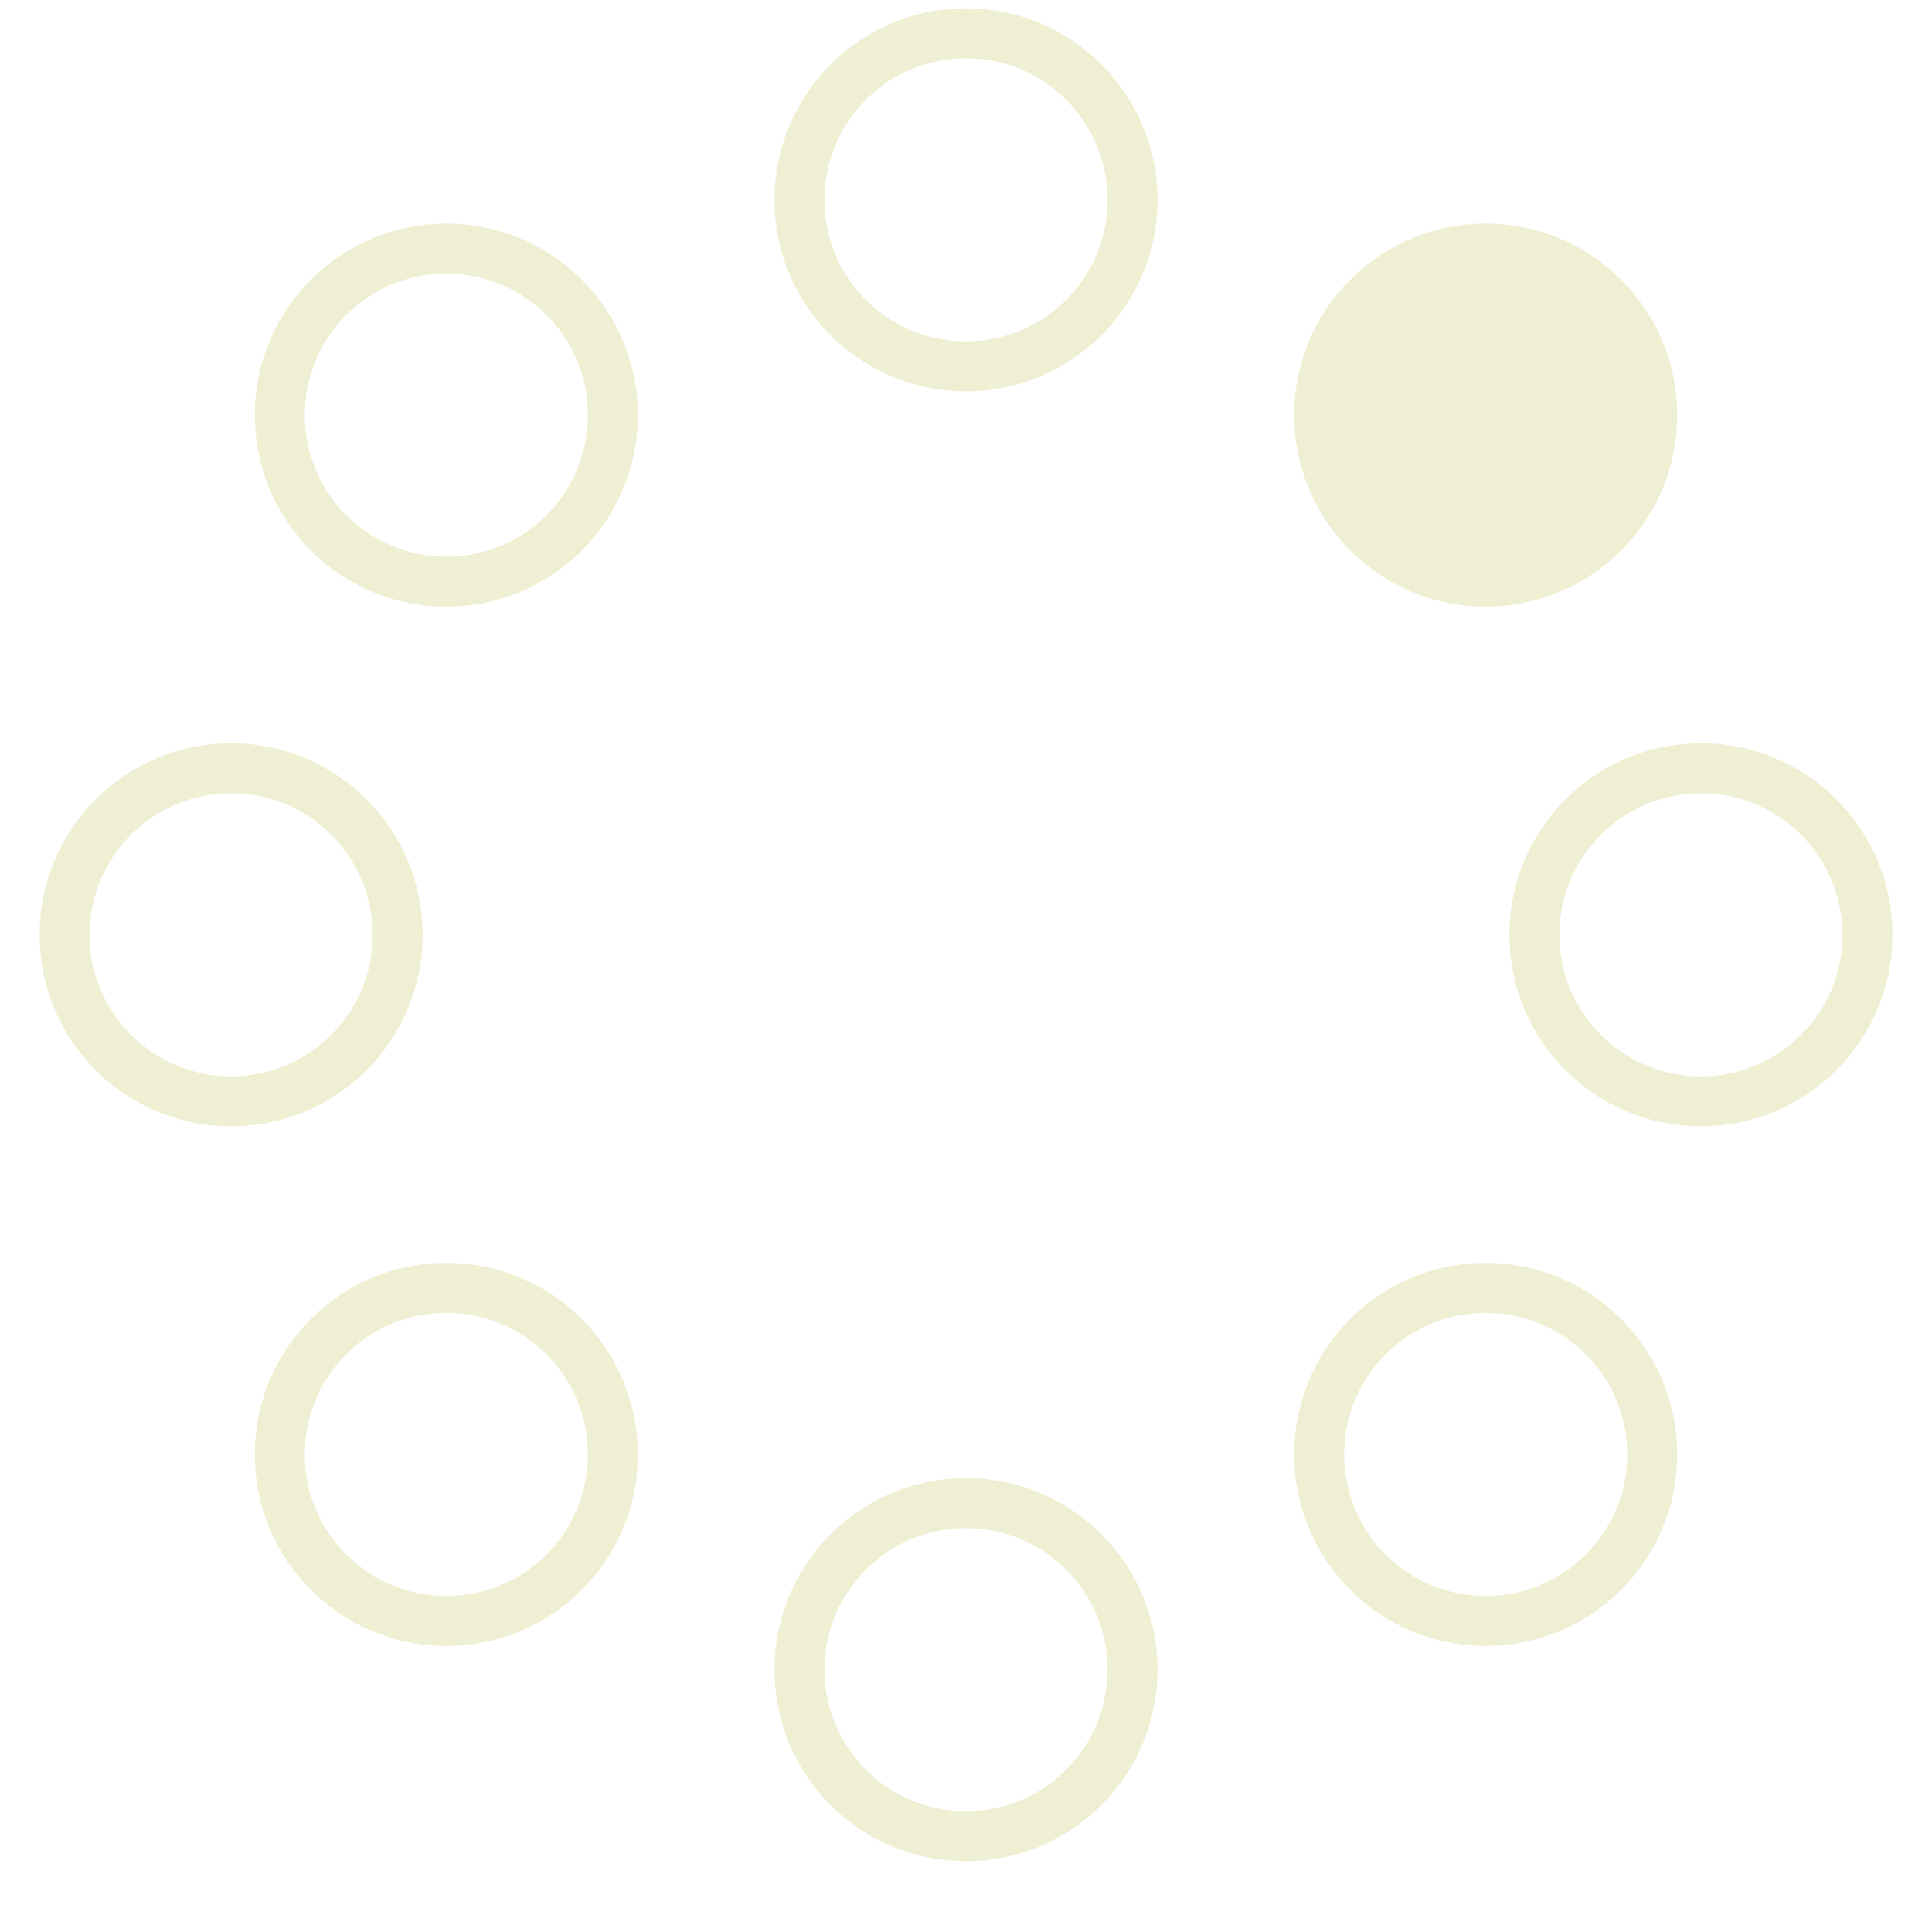
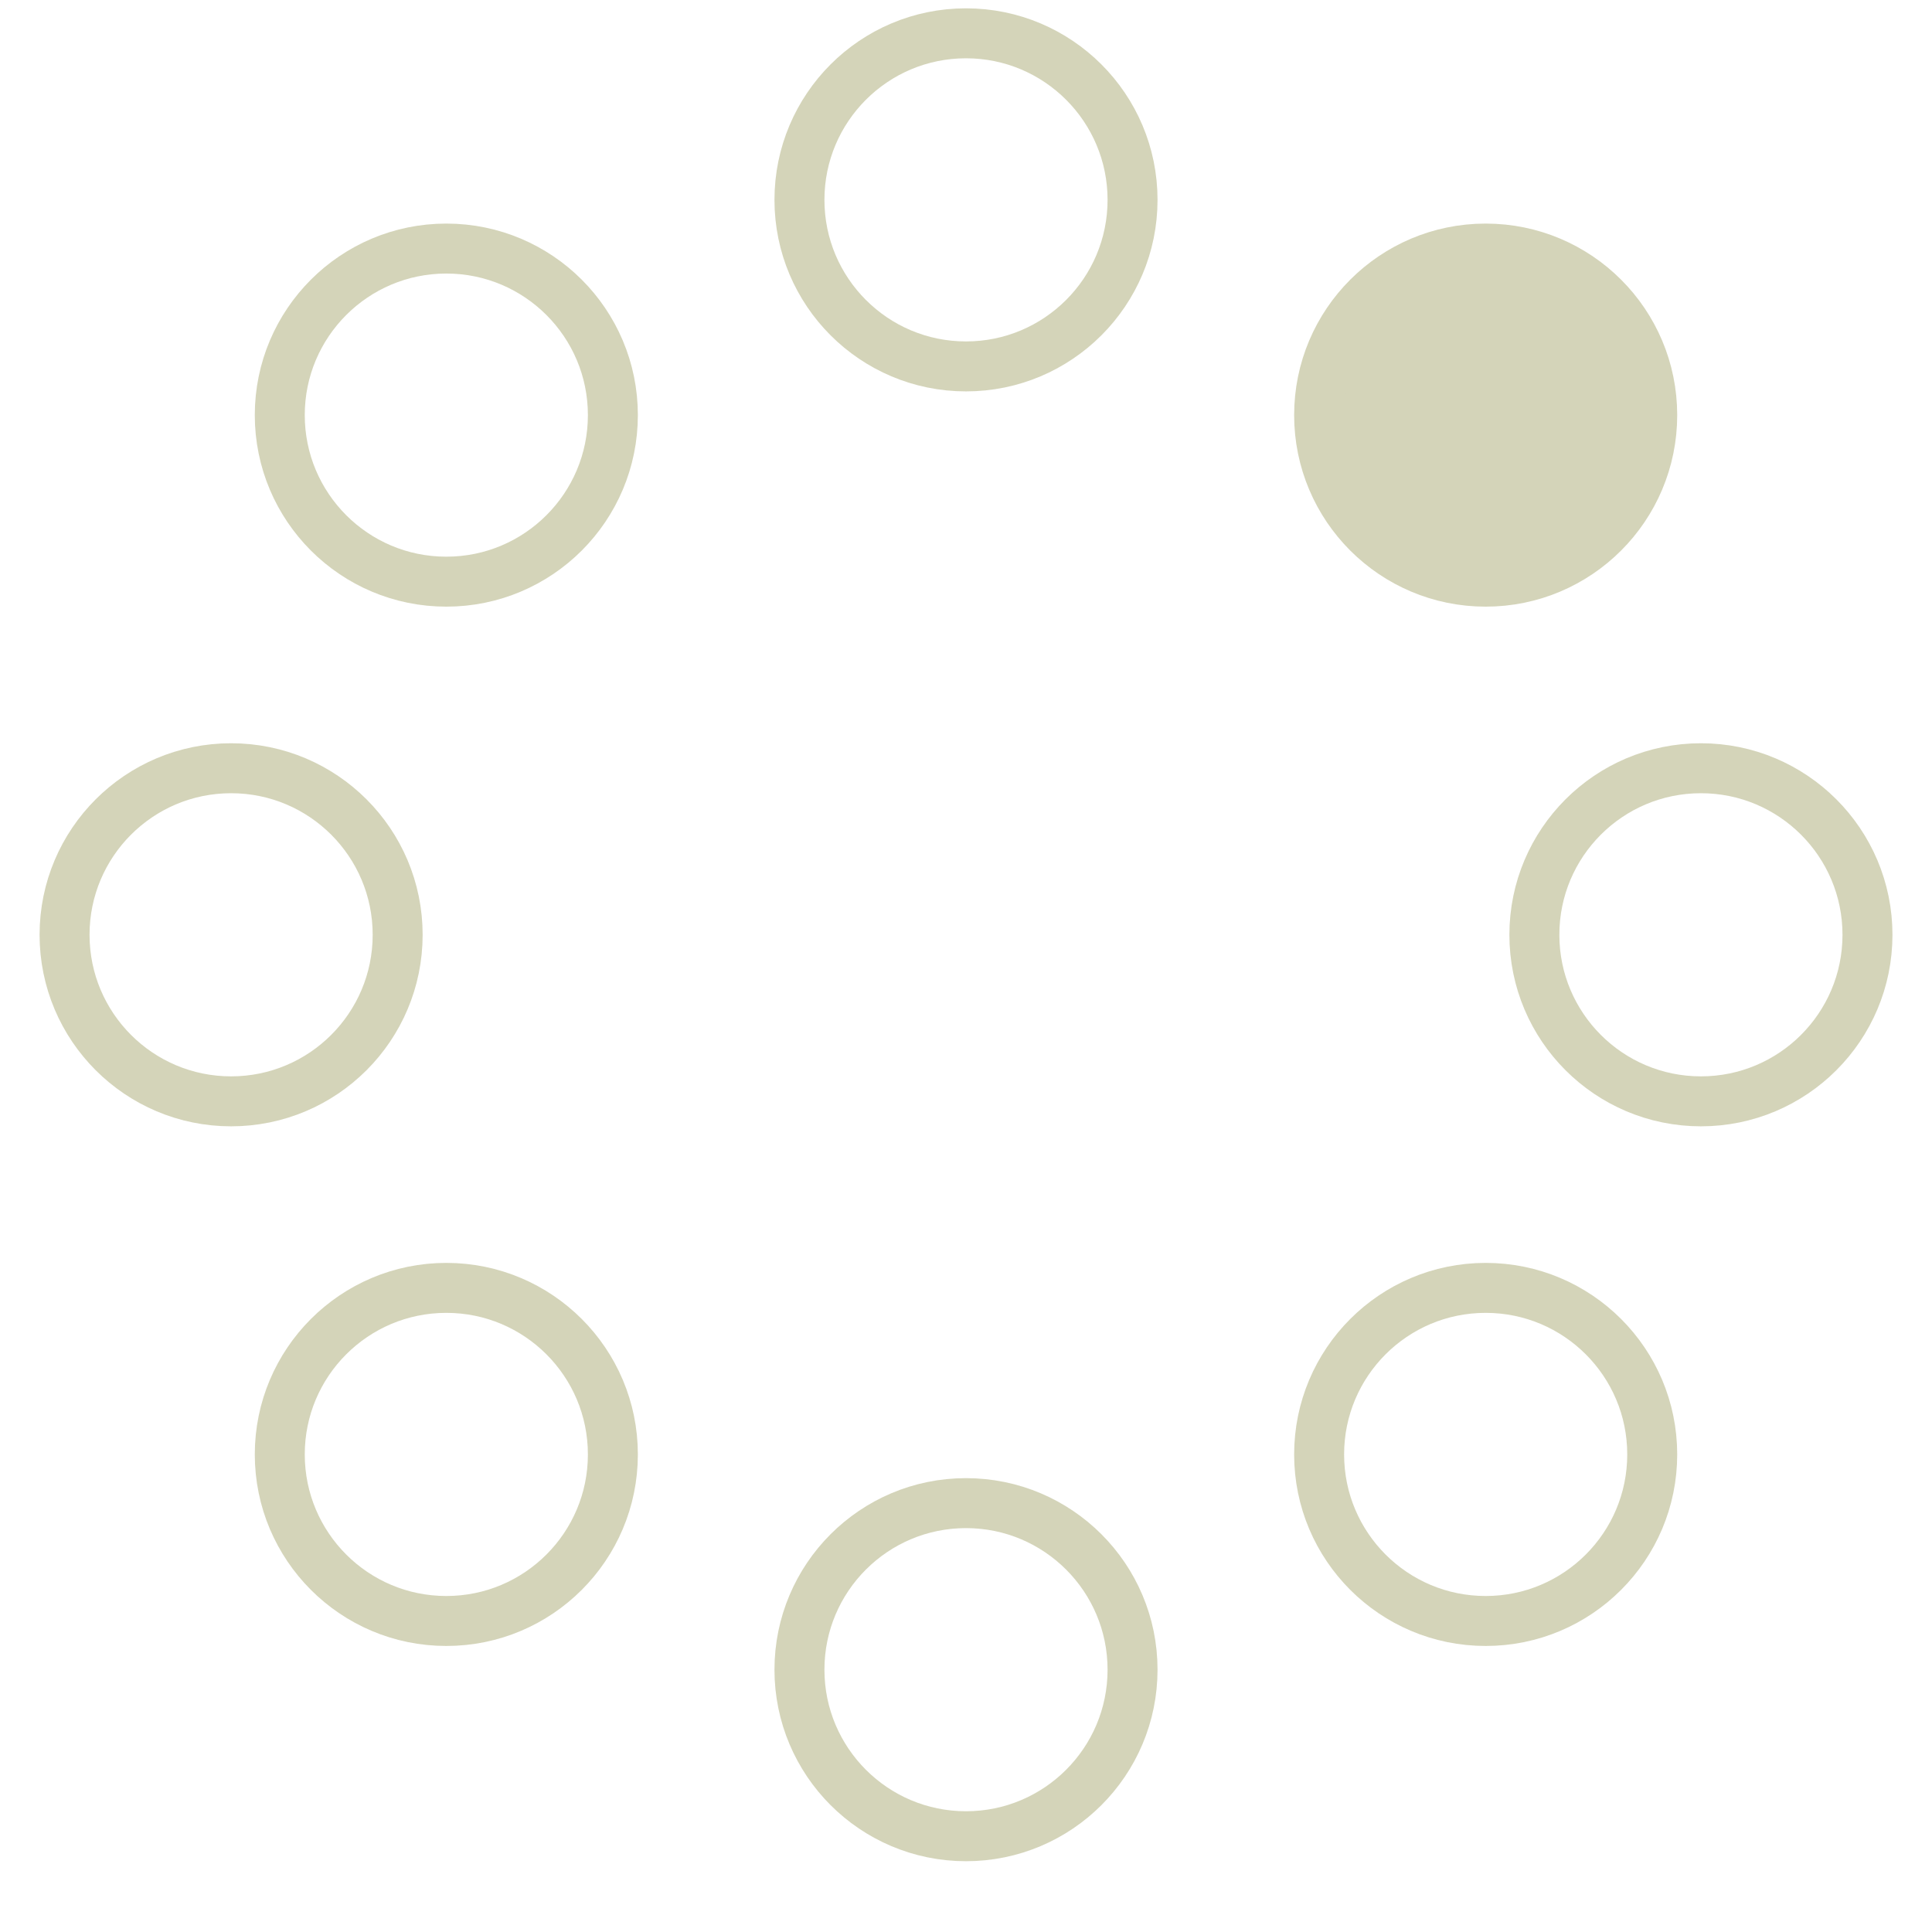
<svg xmlns="http://www.w3.org/2000/svg" width="58" height="58" viewBox="0 0 58 58">
  <g fill="none" fill-rule="evenodd">
-     <g transform="translate(2 1)" stroke="#efefd3" stroke-width="1.5">
-       <circle cx="42.601" cy="11.462" r="5" fill-opacity="1" fill="#efefd3">
+     <g transform="translate(2 1)" stroke="#d4d4b9" stroke-width="1.5">
+       <circle cx="42.601" cy="11.462" r="5" fill-opacity="1" fill="#d4d4b9">
        <animate attributeName="fill-opacity" begin="0s" dur="1.3s" values="1;0;0;0;0;0;0;0" calcMode="linear" repeatCount="indefinite" />
      </circle>
-       <circle cx="49.063" cy="27.063" r="5" fill-opacity="0" fill="#efefd3">
+       <circle cx="49.063" cy="27.063" r="5" fill-opacity="0" fill="#d4d4b9">
        <animate attributeName="fill-opacity" begin="0s" dur="1.3s" values="0;1;0;0;0;0;0;0" calcMode="linear" repeatCount="indefinite" />
      </circle>
-       <circle cx="42.601" cy="42.663" r="5" fill-opacity="0" fill="#efefd3">
+       <circle cx="42.601" cy="42.663" r="5" fill-opacity="0" fill="#d4d4b9">
        <animate attributeName="fill-opacity" begin="0s" dur="1.3s" values="0;0;1;0;0;0;0;0" calcMode="linear" repeatCount="indefinite" />
      </circle>
-       <circle cx="27" cy="49.125" r="5" fill-opacity="0" fill="#efefd3">
+       <circle cx="27" cy="49.125" r="5" fill-opacity="0" fill="#d4d4b9">
        <animate attributeName="fill-opacity" begin="0s" dur="1.3s" values="0;0;0;1;0;0;0;0" calcMode="linear" repeatCount="indefinite" />
      </circle>
-       <circle cx="11.399" cy="42.663" r="5" fill-opacity="0" fill="#efefd3">
+       <circle cx="11.399" cy="42.663" r="5" fill-opacity="0" fill="#d4d4b9">
        <animate attributeName="fill-opacity" begin="0s" dur="1.3s" values="0;0;0;0;1;0;0;0" calcMode="linear" repeatCount="indefinite" />
      </circle>
-       <circle cx="4.938" cy="27.063" r="5" fill-opacity="0" fill="#efefd3">
+       <circle cx="4.938" cy="27.063" r="5" fill-opacity="0" fill="#d4d4b9">
        <animate attributeName="fill-opacity" begin="0s" dur="1.3s" values="0;0;0;0;0;1;0;0" calcMode="linear" repeatCount="indefinite" />
      </circle>
-       <circle cx="11.399" cy="11.462" r="5" fill-opacity="0" fill="#efefd3">
+       <circle cx="11.399" cy="11.462" r="5" fill-opacity="0" fill="#d4d4b9">
        <animate attributeName="fill-opacity" begin="0s" dur="1.3s" values="0;0;0;0;0;0;1;0" calcMode="linear" repeatCount="indefinite" />
      </circle>
-       <circle cx="27" cy="5" r="5" fill-opacity="0" fill="#efefd3">
+       <circle cx="27" cy="5" r="5" fill-opacity="0" fill="#d4d4b9">
        <animate attributeName="fill-opacity" begin="0s" dur="1.3s" values="0;0;0;0;0;0;0;1" calcMode="linear" repeatCount="indefinite" />
      </circle>
    </g>
  </g>
</svg>
